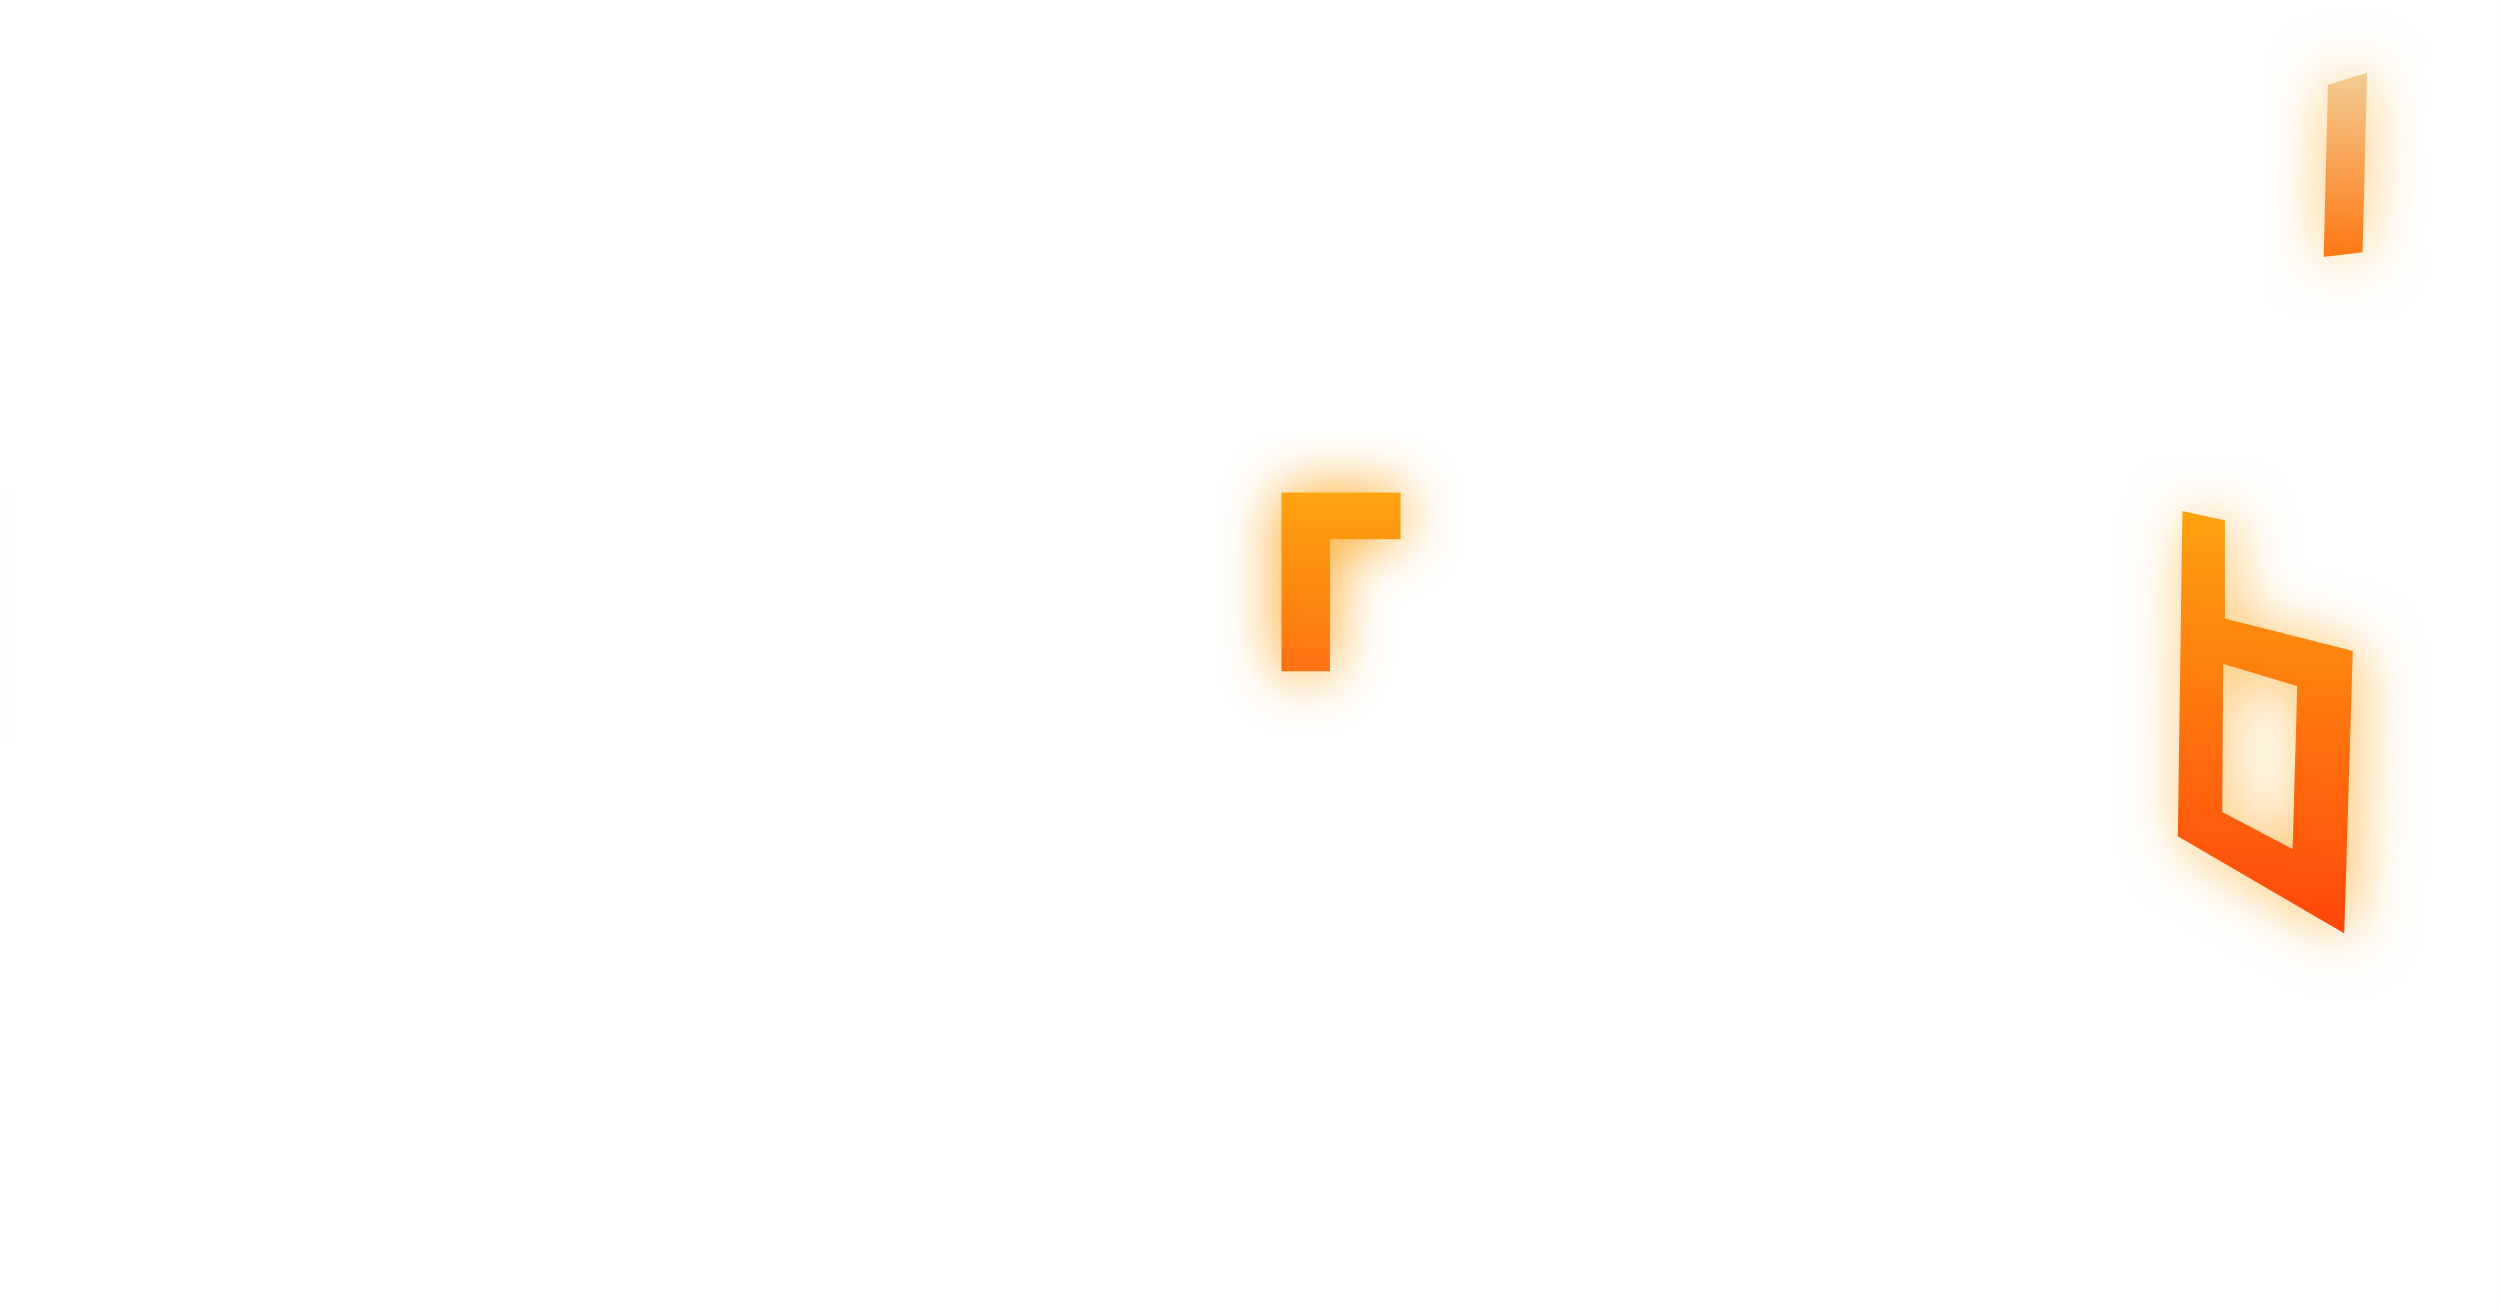
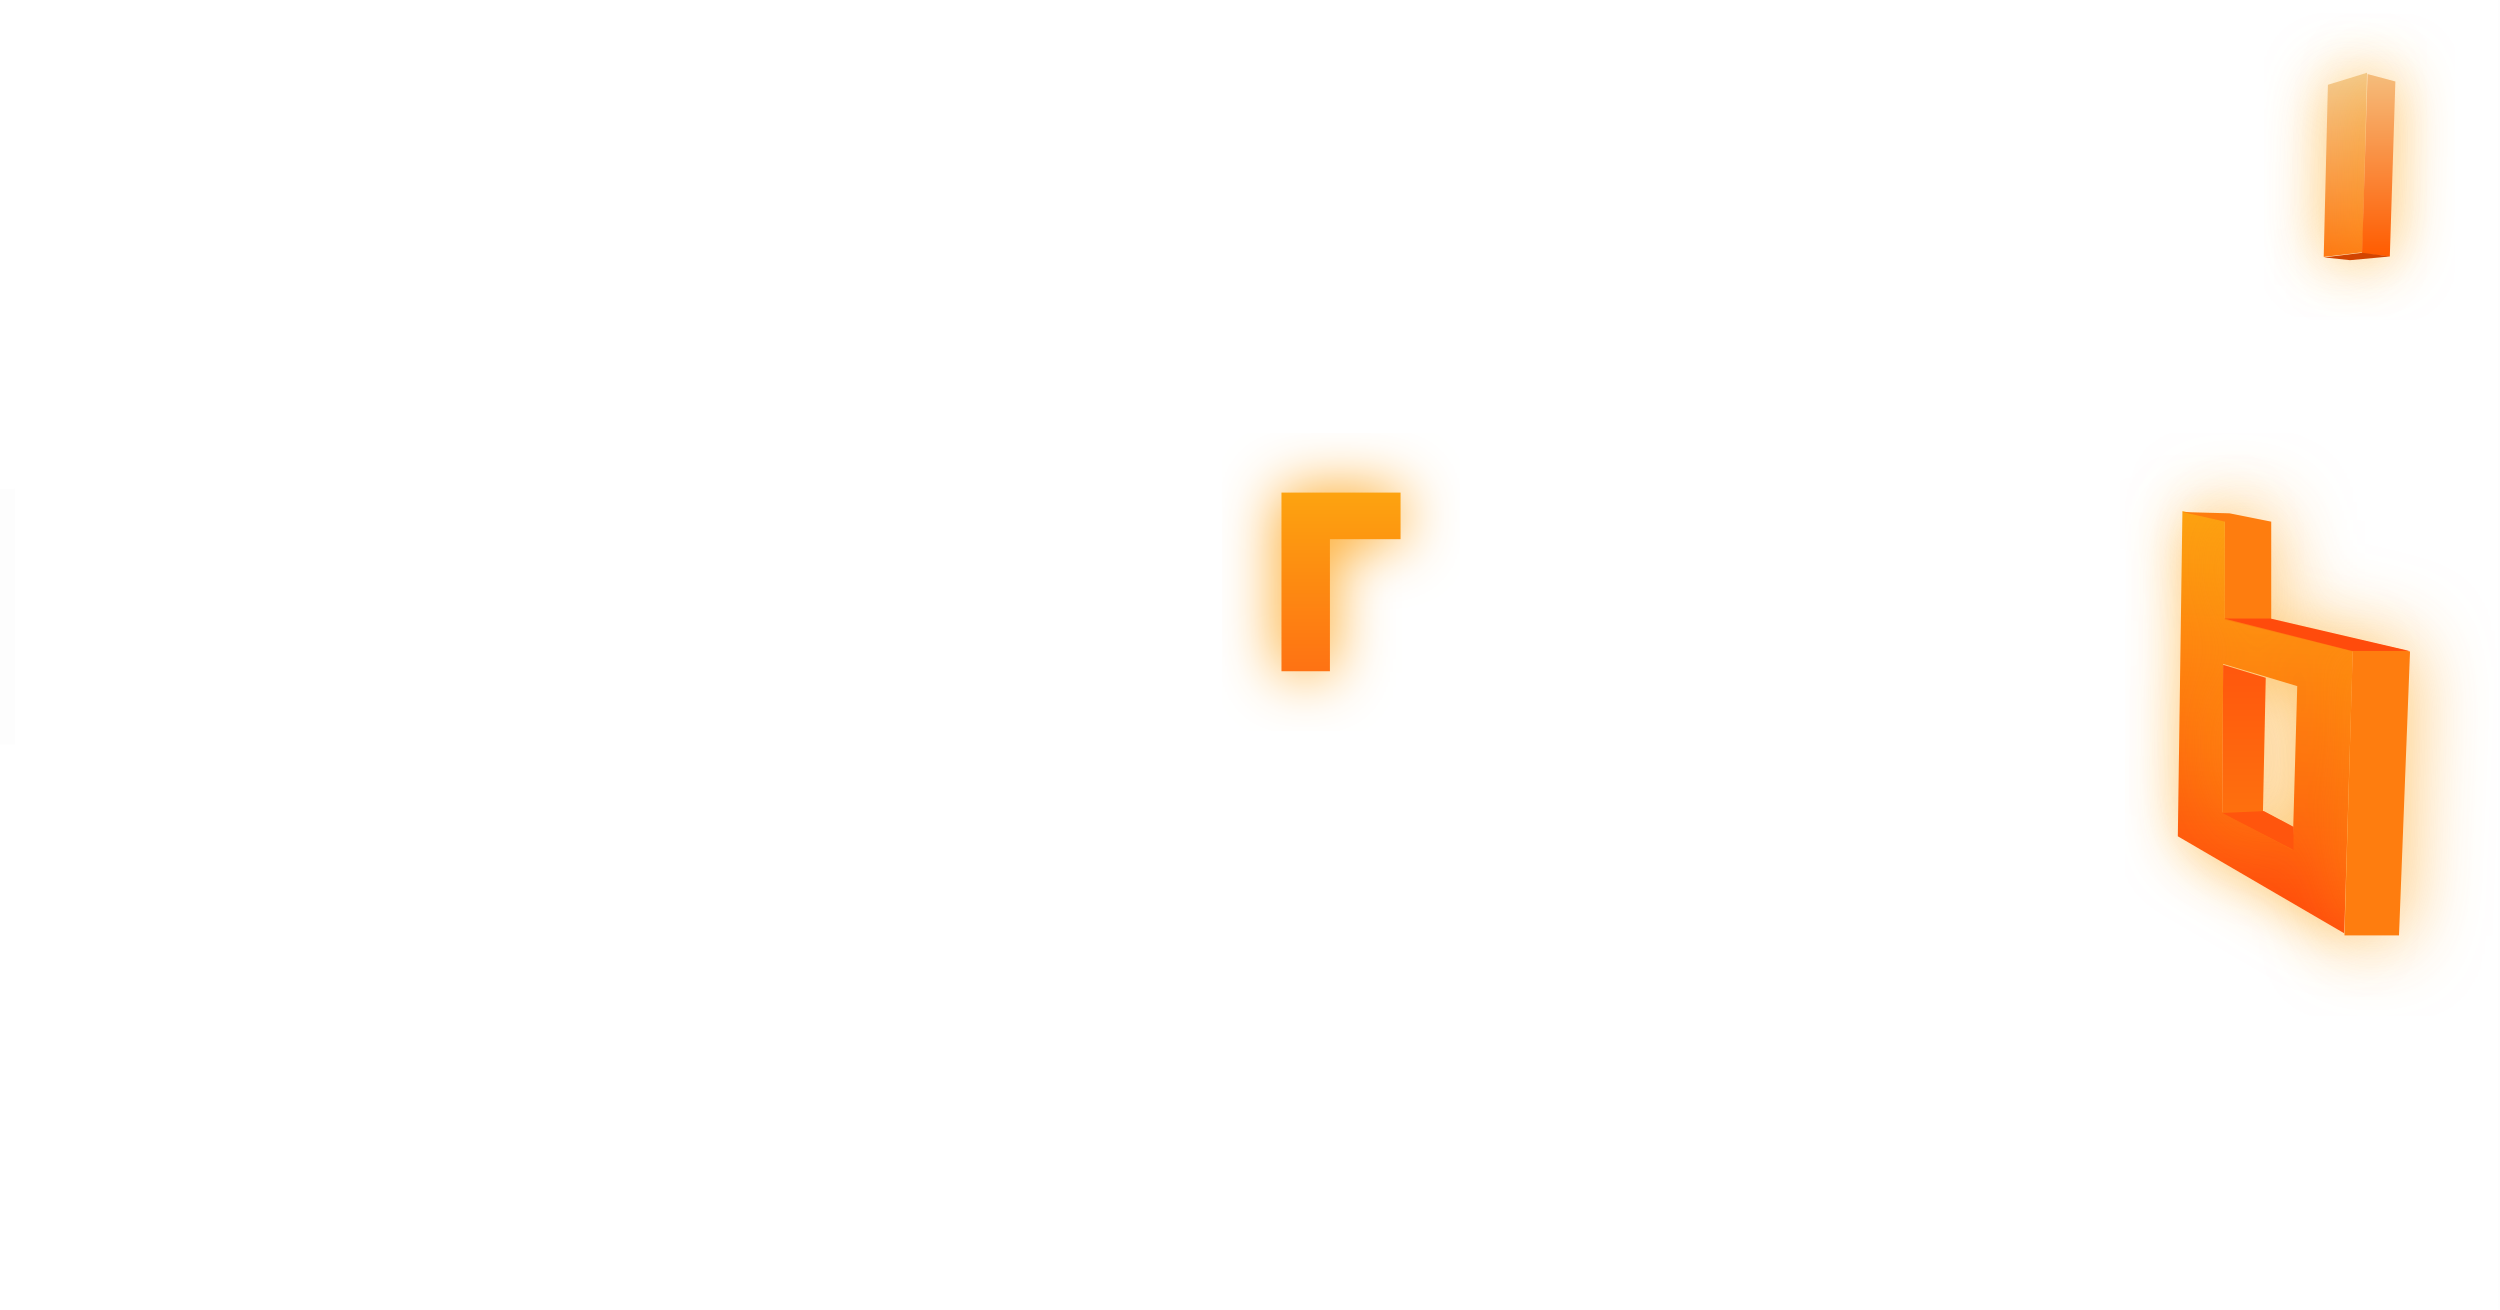
<svg xmlns="http://www.w3.org/2000/svg" width="1350" height="707" viewBox="0 0 1350 707" fill="none">
  <g filter="url(#filter0_d)">
-     <path d="M1278.2 39.276L1275.78 136.211L1254.8 138.723L1257.07 45.782L1278.2 39.276Z" fill="url(#paint0_linear)" />
+     <path d="M1278.2 39.277L1275.78 136.211L1254.8 138.723L1257.07 45.782L1278.2 39.277Z" fill="url(#paint0_linear)" />
  </g>
  <g filter="url(#filter1_d)">
-     <path d="M1176.02 451.601L1178.51 276L1201.44 281L1201.44 334L1270.51 351.5L1265.89 503.992L1176.02 451.601ZM1240.51 370.5L1200.51 358.5L1200.01 438.5L1238.01 458.5L1240.51 370.5Z" fill="url(#paint1_linear)" />
+     <path d="M1176.02 451.601L1178.51 276L1201.44 281V334L1270.51 351.5L1265.89 503.992L1176.02 451.601ZM1240.51 370.5L1200.51 358.5L1200.01 438.5L1238.01 458.5L1240.51 370.5Z" fill="url(#paint1_linear)" />
  </g>
-   <rect y="264" width="8" height="138" fill="#C4C4C4" fill-opacity="0.03" />
-   <rect x="1349" width="1" height="707" fill="#C4C4C4" fill-opacity="0.03" />
+   <path d="M8 264H0V402H8V264Z" fill="#C4C4C4" fill-opacity="0.03" />
+   <path d="M1350 0H1349V707H1350V0Z" fill="#C4C4C4" fill-opacity="0.03" />
  <g filter="url(#filter2_d)">
    <path d="M718.15 291.157V362.47H692V266H756.301V291.157H718.15Z" fill="url(#paint2_linear)" />
  </g>
+   <g filter="url(#filter3_d)">
+     <path d="M1222 438L1223.5 366L1200.5 359L1200 439L1238 459V446.5L1222 438Z" fill="url(#paint3_linear)" />
+     <path d="M1222.5 438L1200 439L1238.5 459V446.5L1222.5 438Z" fill="#FF550D" />
+     <path d="M1201.46 281.695L1178.54 276.506L1203.96 277.195L1226.46 281.695L1226.46 334.683L1301.41 351.81L1295.46 505.113L1266.02 505.113L1270.46 351.81L1201.46 334.683L1201.46 281.695Z" fill="#FE7D0F" />
+     <path d="M1226 334H1201L1270 351.5H1301L1226 334Z" fill="#FF4B0C" />
+   </g>
+   <g filter="url(#filter4_d)">
+     <path d="M1293.5 44L1278.5 40L1275.5 137L1290.5 138.5L1293.5 44Z" fill="url(#paint4_linear)" />
+     <path d="M1275.5 136.5L1255 139L1269 140.5L1290.5 138.5L1275.5 136.5Z" fill="#D24401" />
+   </g>
  <defs>
-     <filter id="filter0_d" x="1222.76" y="6.754" width="87.441" height="164.489" filterUnits="userSpaceOnUse" color-interpolation-filters="sRGB">
+     <filter id="filter0_d" x="1222.8" y="7.277" width="87.4" height="163.447" filterUnits="userSpaceOnUse" color-interpolation-filters="sRGB">
      <feFlood flood-opacity="0" result="BackgroundImageFix" />
      <feColorMatrix in="SourceAlpha" type="matrix" values="0 0 0 0 0 0 0 0 0 0 0 0 0 0 0 0 0 0 127 0" />
      <feOffset />
      <feGaussianBlur stdDeviation="16" />
      <feColorMatrix type="matrix" values="0 0 0 0 0.992 0 0 0 0 0.639 0 0 0 0 0.063 0 0 0 0.61 0" />
      <feBlend mode="normal" in2="BackgroundImageFix" result="effect1_dropShadow" />
      <feBlend mode="normal" in="SourceGraphic" in2="effect1_dropShadow" result="shape" />
    </filter>
-     <filter id="filter1_d" x="1140" y="246" width="172.402" height="291.992" filterUnits="userSpaceOnUse" color-interpolation-filters="sRGB">
+     <filter id="filter1_d" x="1148.02" y="246" width="158.49" height="291.992" filterUnits="userSpaceOnUse" color-interpolation-filters="sRGB">
      <feFlood flood-opacity="0" result="BackgroundImageFix" />
      <feColorMatrix in="SourceAlpha" type="matrix" values="0 0 0 0 0 0 0 0 0 0 0 0 0 0 0 0 0 0 127 0" />
      <feOffset dx="4" dy="2" />
      <feGaussianBlur stdDeviation="16" />
      <feColorMatrix type="matrix" values="0 0 0 0 0.992 0 0 0 0 0.635 0 0 0 0 0.063 0 0 0 0.65 0" />
      <feBlend mode="normal" in2="BackgroundImageFix" result="effect1_dropShadow" />
      <feBlend mode="normal" in="SourceGraphic" in2="effect1_dropShadow" result="shape" />
    </filter>
    <filter id="filter2_d" x="660" y="234" width="128.301" height="160.47" filterUnits="userSpaceOnUse" color-interpolation-filters="sRGB">
      <feFlood flood-opacity="0" result="BackgroundImageFix" />
      <feColorMatrix in="SourceAlpha" type="matrix" values="0 0 0 0 0 0 0 0 0 0 0 0 0 0 0 0 0 0 127 0" />
      <feOffset />
      <feGaussianBlur stdDeviation="16" />
      <feColorMatrix type="matrix" values="0 0 0 0 0.992 0 0 0 0 0.624 0 0 0 0 0.063 0 0 0 1 0" />
      <feBlend mode="normal" in2="BackgroundImageFix" result="effect1_dropShadow" />
      <feBlend mode="normal" in="SourceGraphic" in2="effect1_dropShadow" result="shape" />
    </filter>
+     <filter id="filter3_d" x="1126" y="234" width="221.961" height="314.496" filterUnits="userSpaceOnUse" color-interpolation-filters="sRGB">
+       <feFlood flood-opacity="0" result="BackgroundImageFix" />
+       <feColorMatrix in="SourceAlpha" type="matrix" values="0 0 0 0 0 0 0 0 0 0 0 0 0 0 0 0 0 0 127 0" />
+       <feOffset />
+       <feGaussianBlur stdDeviation="21" />
+       <feColorMatrix type="matrix" values="0 0 0 0 0.992 0 0 0 0 0.62 0 0 0 0 0.063 0 0 0 0.7 0" />
+       <feBlend mode="normal" in2="BackgroundImageFix" result="effect1_dropShadow" />
+       <feBlend mode="normal" in="SourceGraphic" in2="effect1_dropShadow" result="shape" />
+     </filter>
+     <filter id="filter4_d" x="1223" y="8" width="102.5" height="164.5" filterUnits="userSpaceOnUse" color-interpolation-filters="sRGB">
+       <feFlood flood-opacity="0" result="BackgroundImageFix" />
+       <feColorMatrix in="SourceAlpha" type="matrix" values="0 0 0 0 0 0 0 0 0 0 0 0 0 0 0 0 0 0 127 0" />
+       <feOffset />
+       <feGaussianBlur stdDeviation="16" />
+       <feColorMatrix type="matrix" values="0 0 0 0 0.992 0 0 0 0 0.631 0 0 0 0 0.063 0 0 0 0.7 0" />
+       <feBlend mode="normal" in2="BackgroundImageFix" result="effect1_dropShadow" />
+       <feBlend mode="normal" in="SourceGraphic" in2="effect1_dropShadow" result="shape" />
+     </filter>
    <linearGradient id="paint0_linear" x1="1267.72" y1="39.016" x2="1265.23" y2="138.982" gradientUnits="userSpaceOnUse">
      <stop stop-color="#F2CD94" />
      <stop offset="1" stop-color="#FE7713" />
    </linearGradient>
    <linearGradient id="paint1_linear" x1="1227.46" y1="278.304" x2="1216.94" y2="501.688" gradientUnits="userSpaceOnUse">
      <stop stop-color="#FDA210" />
      <stop offset="1" stop-color="#FF460C" />
    </linearGradient>
    <linearGradient id="paint2_linear" x1="891.975" y1="223.47" x2="891.975" y2="362.47" gradientUnits="userSpaceOnUse">
      <stop stop-color="#FCB90E" />
      <stop offset="1" stop-color="#FE7213" />
    </linearGradient>
+     <linearGradient id="paint3_linear" x1="1219" y1="359" x2="1219" y2="439.5" gradientUnits="userSpaceOnUse">
+       <stop stop-color="#FF570D" />
+       <stop offset="1" stop-color="#FE700E" />
+     </linearGradient>
+     <linearGradient id="paint4_linear" x1="1284.5" y1="40" x2="1284.5" y2="138.5" gradientUnits="userSpaceOnUse">
+       <stop stop-color="#F5BC7B" />
+       <stop offset="1" stop-color="#FF5B00" />
+     </linearGradient>
  </defs>
</svg>
